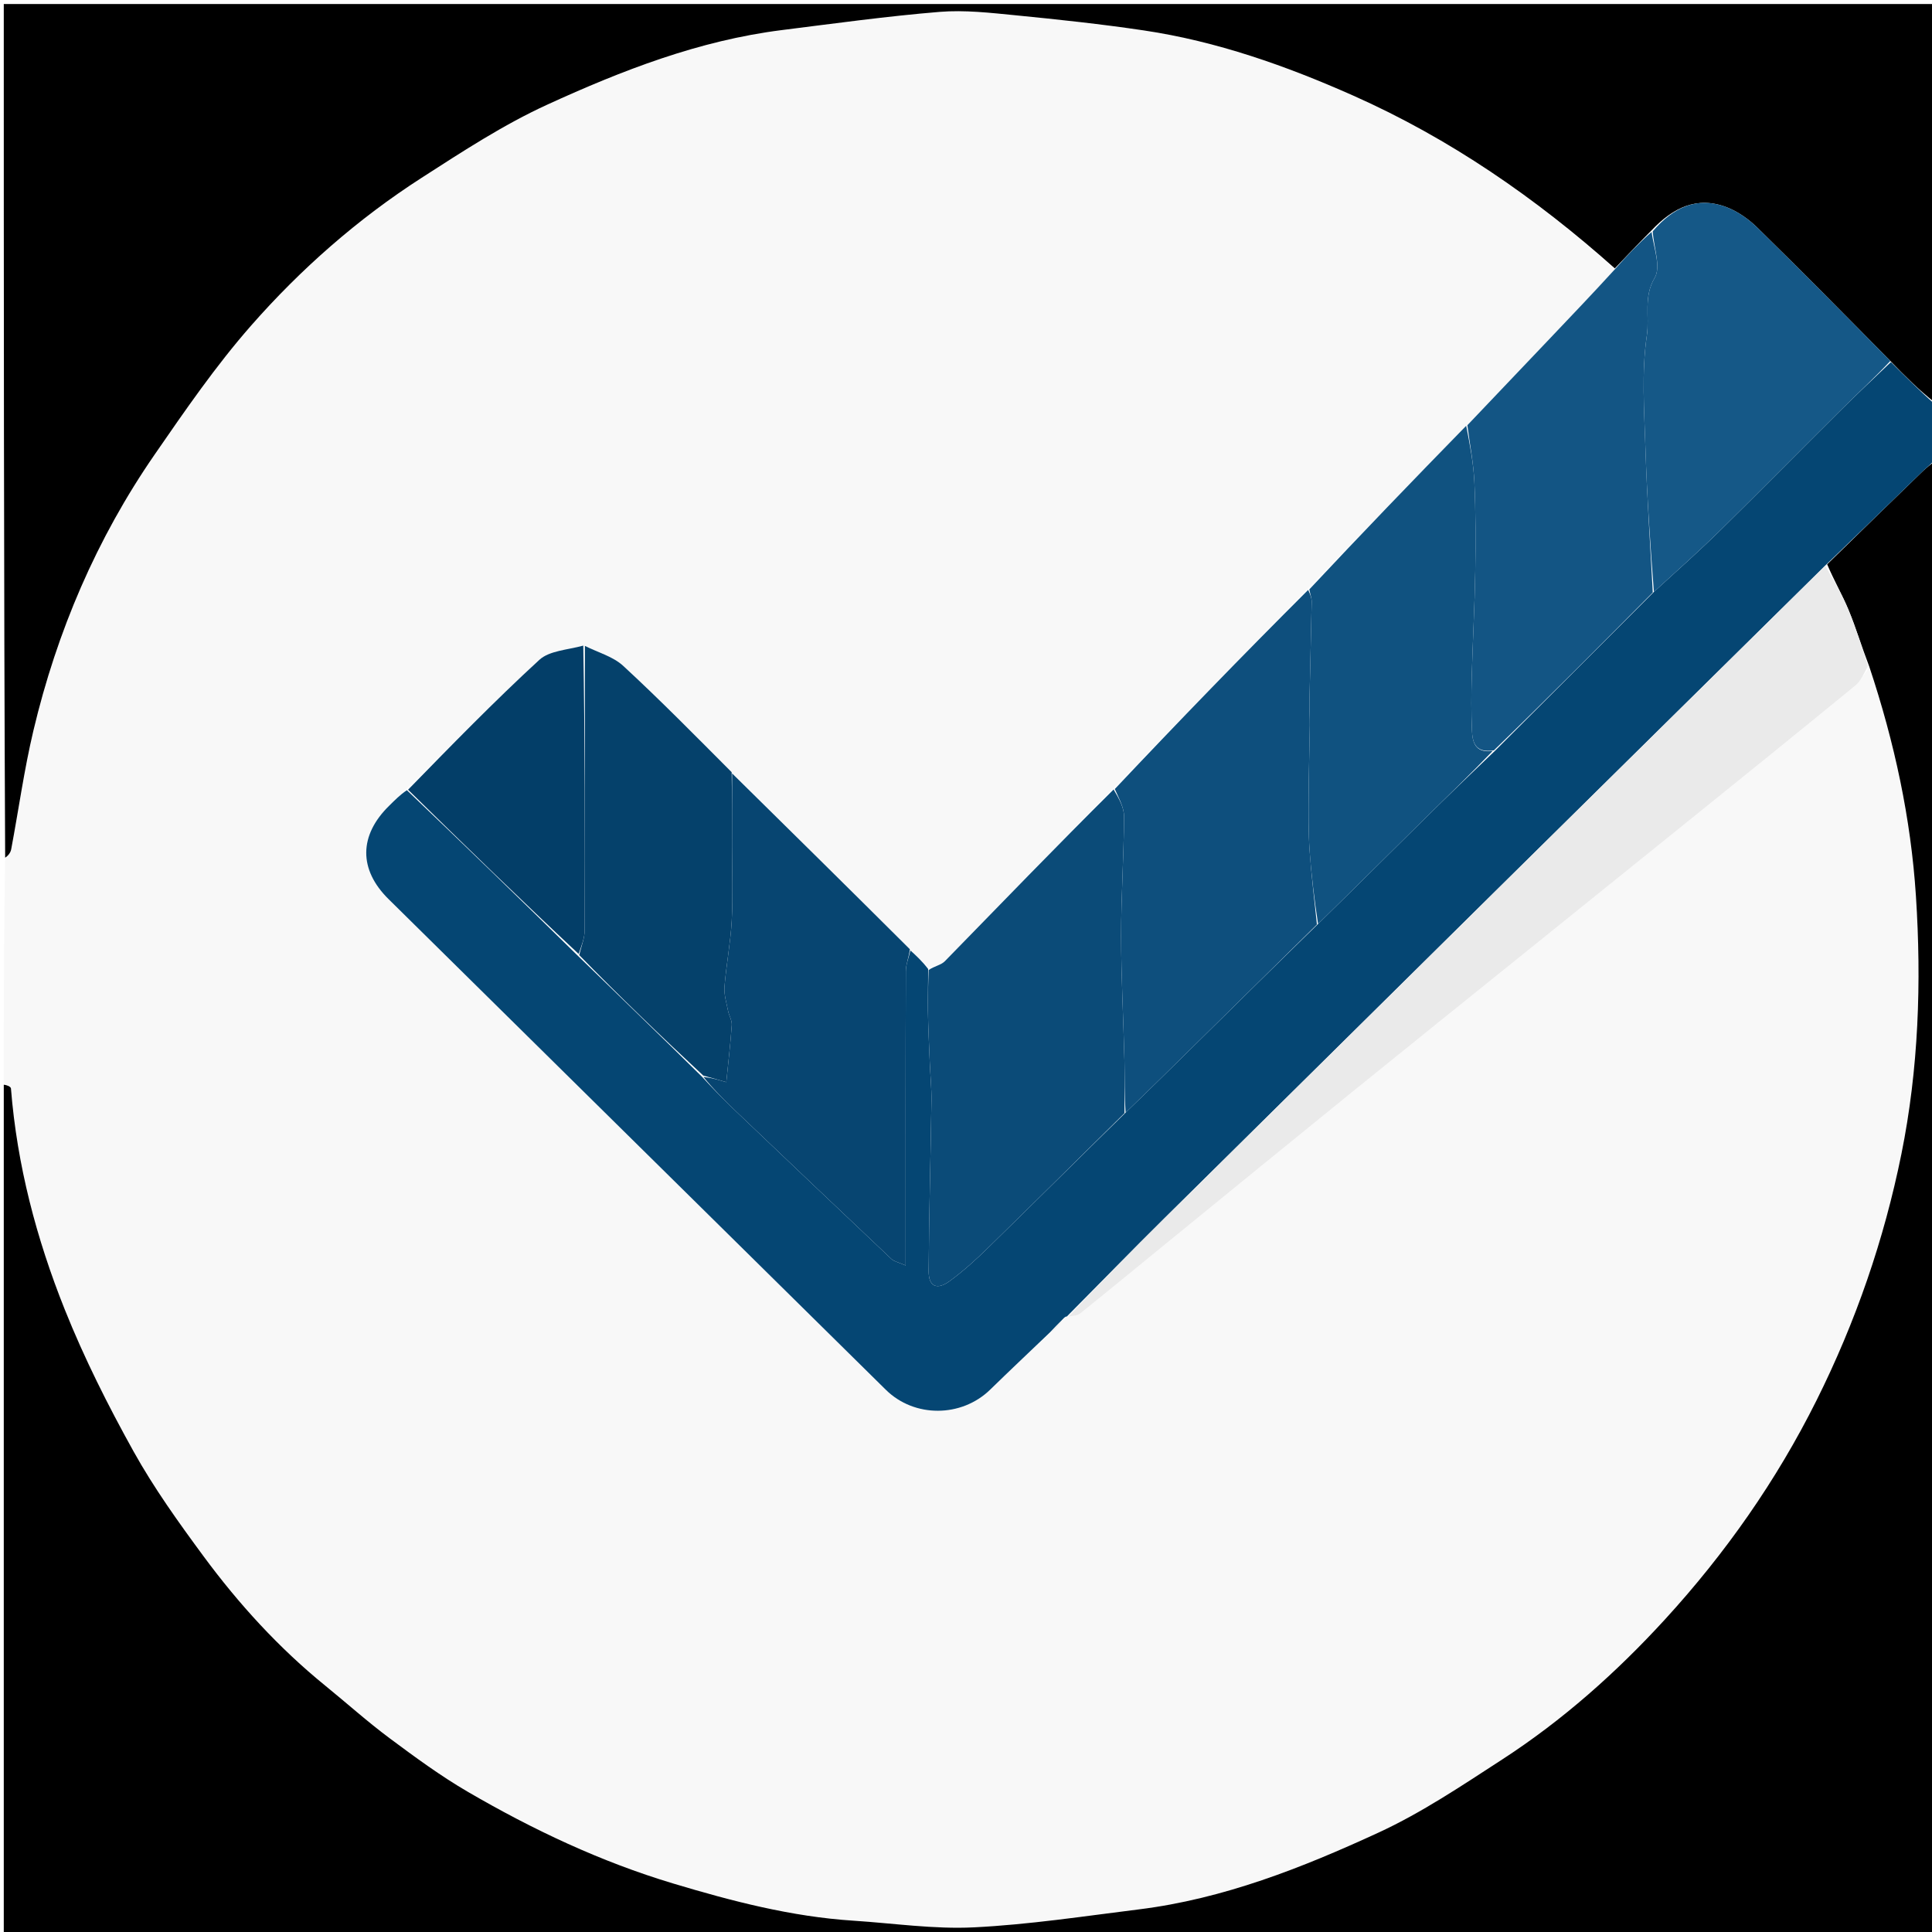
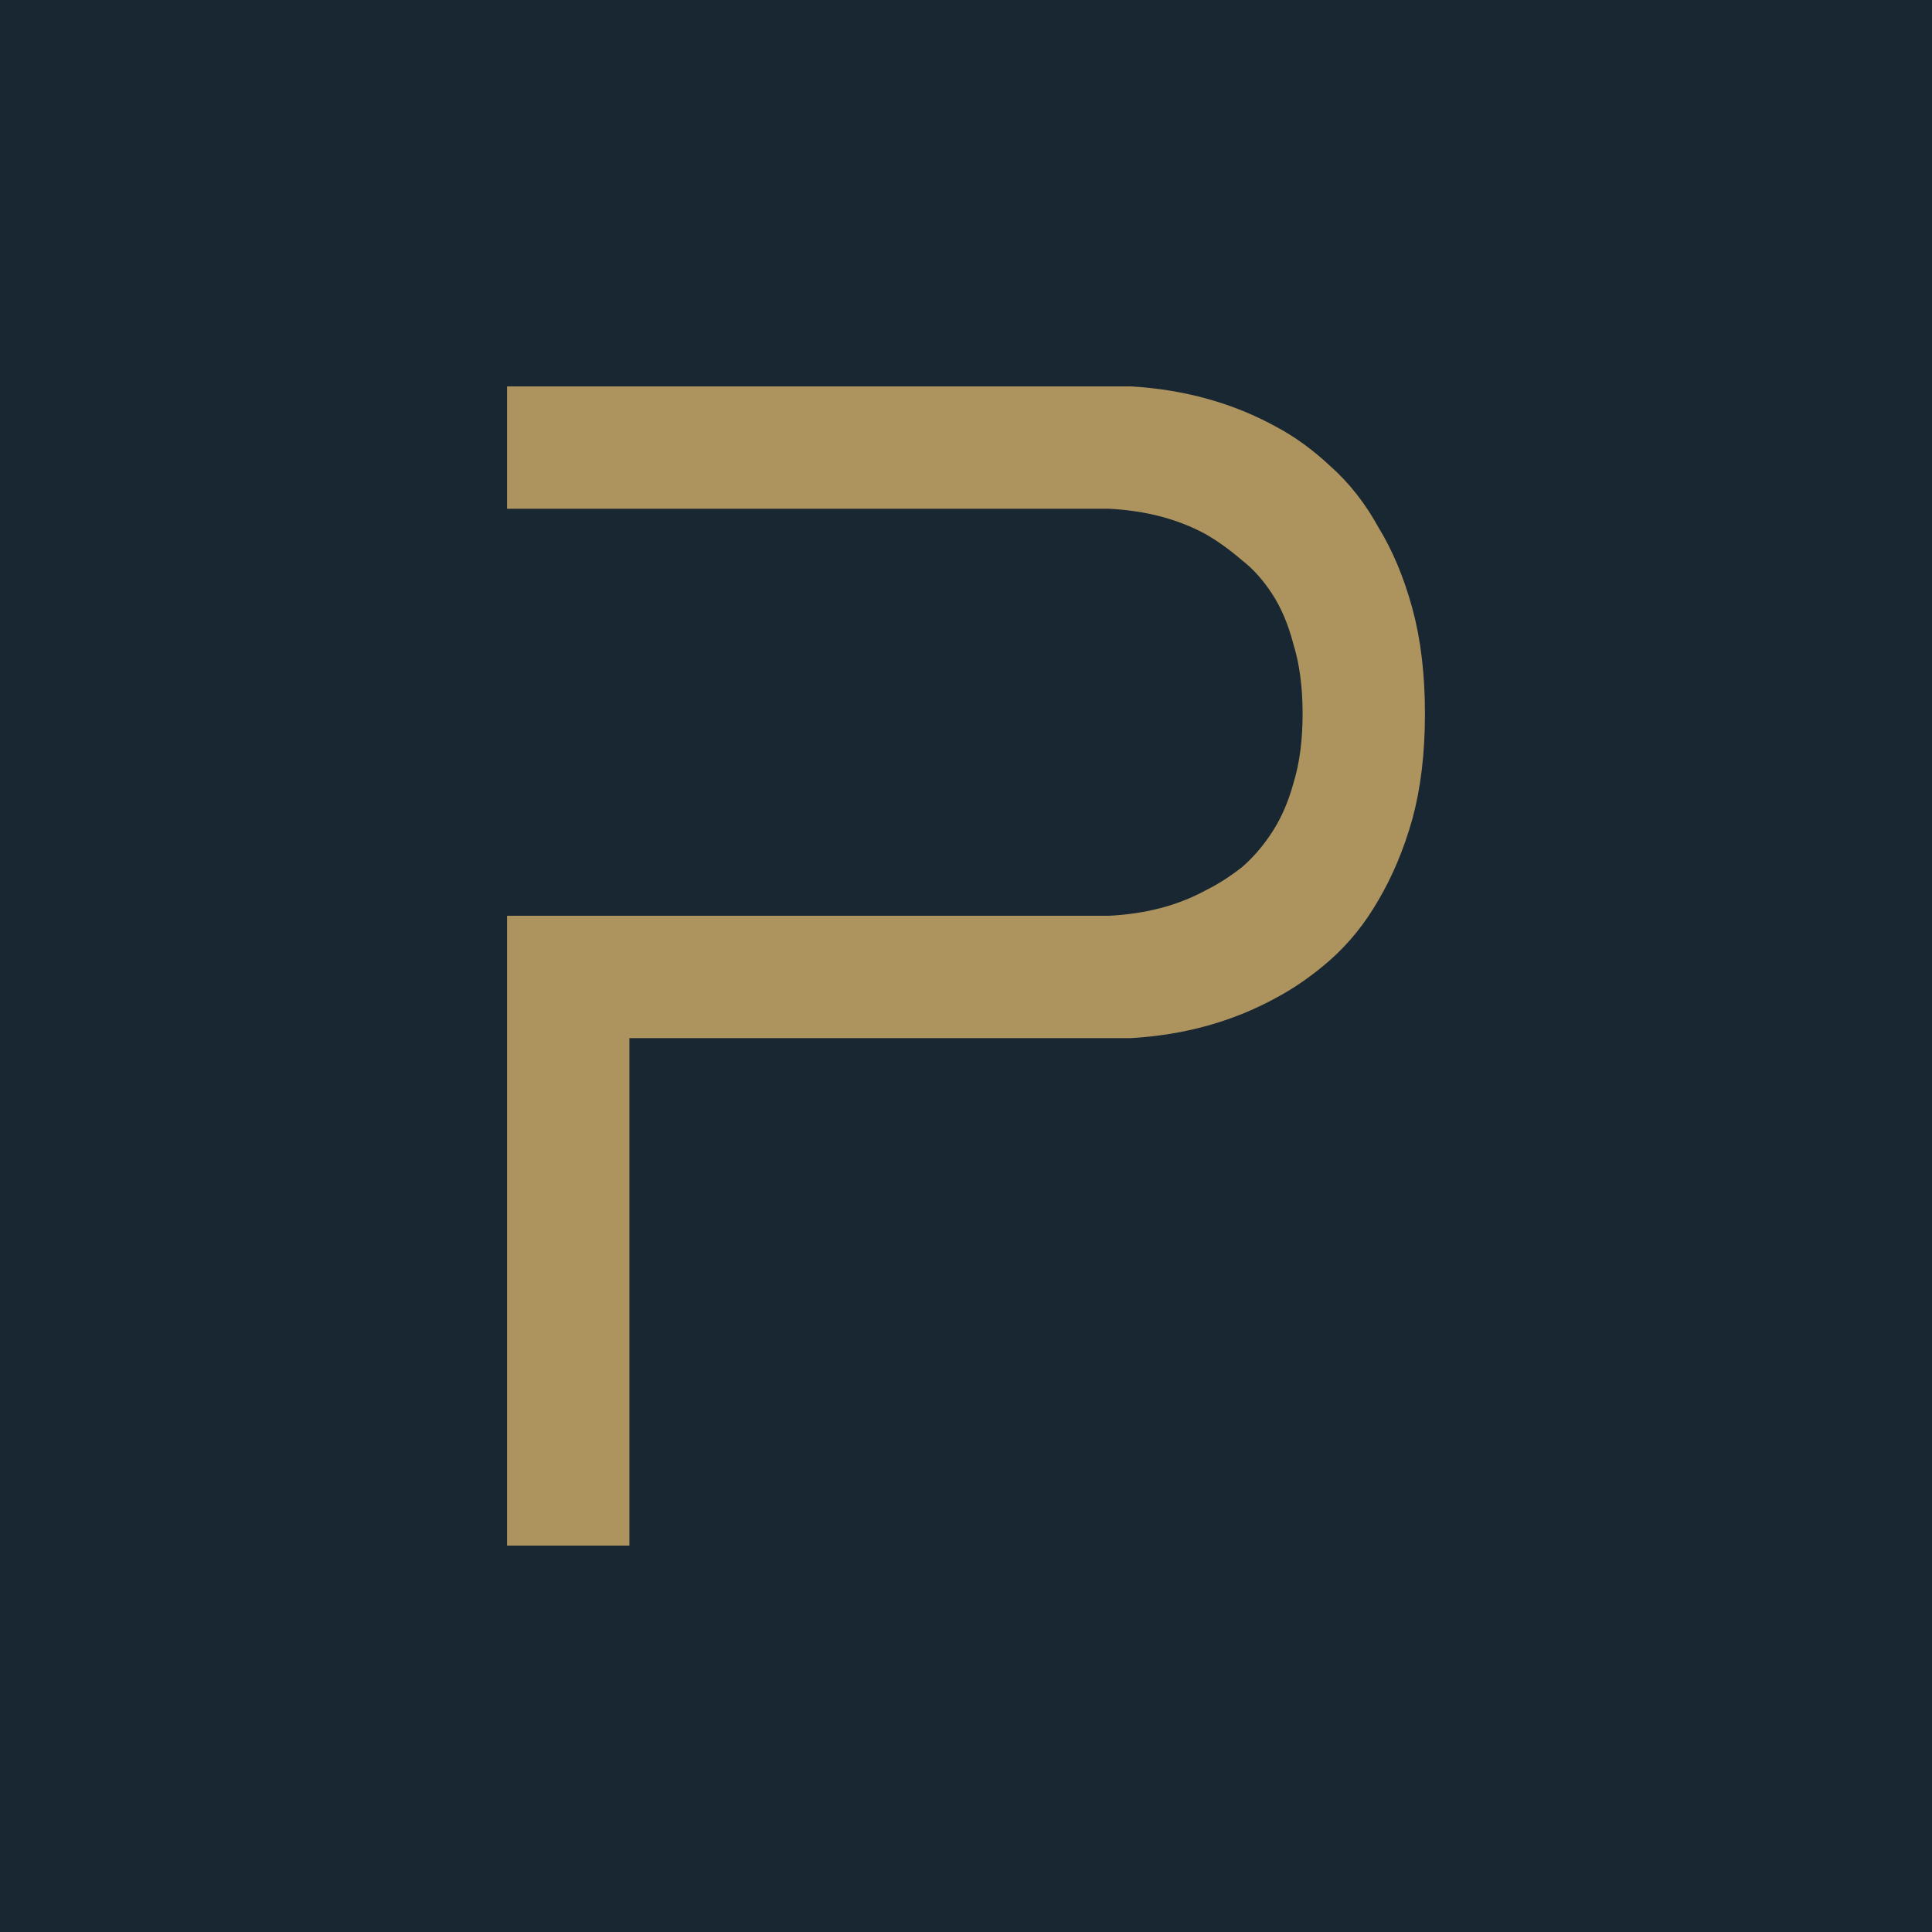
- <svg xmlns="http://www.w3.org/2000/svg" version="1.1" id="Layer_1" x="0px" y="0px" width="100%" viewBox="0 0 512 512" enable-background="new 0 0 512 512" xml:space="preserve">
-   <path fill="#F8F8F8" opacity="1" stroke="none" d=" M1,287   C1,267.312 1,247.625 1.366,227.776   C2.153,226.776 2.796,225.978 2.963,225.09   C4.938,214.602 6.392,203.993 8.852,193.623   C15.094,167.323 25.588,142.757 40.97,120.48   C49.048,108.78 57.163,96.975 66.516,86.318   C79.732,71.257 94.835,57.995 111.749,47.111   C122.553,40.159 133.429,33.041 145.06,27.719   C164.897,18.641 185.3,10.719 207.224,7.969   C221.122,6.226 235.012,4.301 248.962,3.152   C255.638,2.602 262.473,3.397 269.189,4.058   C280.521,5.173 291.856,6.386 303.115,8.061   C322.47,10.94 340.815,17.427 358.588,25.322   C384.211,36.704 407.048,52.492 427.879,71.45   C422.112,77.758 416.409,83.741 410.71,89.729   C403.427,97.38 396.147,105.033 388.558,112.835   C374.478,127.256 360.706,141.529 346.625,155.944   C329.233,173.732 312.151,191.378 294.754,209.145   C279.779,224.437 265.145,239.633 250.403,254.724   C249.387,255.765 247.575,256.029 246.006,256.368   C244.343,254.679 242.807,253.277 241.132,251.563   C225.334,235.818 209.674,220.385 193.898,204.64   C184.28,195.003 174.947,185.497 165.17,176.473   C162.457,173.969 158.425,172.896 154.578,171.094   C150.355,172.248 145.584,172.424 142.914,174.882   C130.946,185.895 119.576,197.558 107.68,209.112   C105.969,210.658 104.591,212.102 103.165,213.496   C95.1,221.373 95.021,230.432 102.957,238.261   C146.891,281.61 190.824,324.961 234.759,368.311   C242.308,375.759 254.797,375.697 262.425,368.253   C267.656,363.148 272.979,358.137 278.621,353.064   C279.949,351.938 280.917,350.832 281.941,349.515   C282.165,349.032 282.409,348.891 283.112,348.914   C284.426,348.673 285.56,348.652 286.259,348.09   C293.752,342.07 301.169,335.957 308.619,329.884   C325.188,316.38 341.74,302.854 358.344,289.393   C373.401,277.187 388.518,265.054 403.61,252.891   C418.573,240.832 433.548,228.788 448.5,216.715   C462.939,205.057 477.386,193.409 491.735,181.641   C493.172,180.463 493.954,178.487 495.394,177.049   C502.098,196.814 506.402,216.936 507.738,237.409   C509.229,260.269 508.458,283.242 503.893,305.813   C499.299,328.533 491.768,350.341 481.402,371.108   C470.793,392.364 457.255,411.661 441.246,429.149   C428.367,443.218 414.129,455.884 398.093,466.282   C387.446,473.186 376.793,480.368 365.327,485.654   C345.073,494.992 324.256,503.217 301.834,506.005   C287.281,507.815 272.727,510.041 258.109,510.767   C247.503,511.294 236.789,509.688 226.126,508.998   C209.745,507.939 194.023,503.839 178.363,499.134   C159.181,493.371 141.256,484.903 124.044,474.887   C116.803,470.673 109.991,465.666 103.256,460.653   C97.38,456.28 91.911,451.363 86.22,446.738   C73.901,436.726 63.274,425.078 53.893,412.359   C47.301,403.42 40.774,394.317 35.391,384.635   C28.628,372.468 22.32,359.933 17.157,347.02   C9.657,328.263 4.508,308.754 2.905,288.463   C2.863,287.929 1.661,287.486 1,287  z" />
-   <path fill="#000000" opacity="1" stroke="none" d=" M1,287.469   C1.661,287.486 2.863,287.929 2.905,288.463   C4.508,308.754 9.657,328.263 17.157,347.02   C22.32,359.933 28.628,372.468 35.391,384.635   C40.774,394.317 47.301,403.42 53.893,412.359   C63.274,425.078 73.901,436.726 86.22,446.738   C91.911,451.363 97.38,456.28 103.256,460.653   C109.991,465.666 116.803,470.673 124.044,474.887   C141.256,484.903 159.181,493.371 178.363,499.134   C194.023,503.839 209.745,507.939 226.126,508.998   C236.789,509.688 247.503,511.294 258.109,510.767   C272.727,510.041 287.281,507.815 301.834,506.005   C324.256,503.217 345.073,494.992 365.327,485.654   C376.793,480.368 387.446,473.186 398.093,466.282   C414.129,455.884 428.367,443.218 441.246,429.149   C457.255,411.661 470.793,392.364 481.402,371.108   C491.768,350.341 499.299,328.533 503.893,305.813   C508.458,283.242 509.229,260.269 507.738,237.409   C506.402,216.936 502.098,196.814 495.376,176.654   C493.324,171.278 491.846,166.38 489.898,161.676   C488.214,157.607 485.996,153.759 484.217,149.55   C492.79,141.149 501.151,133.001 509.542,124.882   C510.617,123.842 511.844,122.957 513,122   C513,252.283 513,382.566 513,512.924   C342.45,512.924 171.9,512.924 1,512.924   C1,437.979 1,362.958 1,287.469  z" />
-   <path fill="#000000" opacity="1" stroke="none" d=" M427.944,71.127   C407.048,52.492 384.211,36.704 358.588,25.322   C340.815,17.427 322.47,10.94 303.115,8.061   C291.856,6.386 280.521,5.173 269.189,4.058   C262.473,3.397 255.638,2.602 248.962,3.152   C235.012,4.301 221.122,6.226 207.224,7.969   C185.3,10.719 164.897,18.641 145.06,27.719   C133.429,33.041 122.553,40.159 111.749,47.111   C94.835,57.995 79.732,71.257 66.516,86.318   C57.163,96.975 49.048,108.78 40.97,120.48   C25.588,142.757 15.094,167.323 8.852,193.623   C6.392,203.993 4.938,214.602 2.963,225.09   C2.796,225.978 2.153,226.776 1.366,227.308   C1,151.706 1,76.411 1,1.059   C171.667,1.059 342.333,1.059 513,1.059   C513,36.099 513,71.081 512.651,106.589   C508.57,103.396 504.838,99.678 500.956,95.659   C489.128,83.662 477.519,71.897 465.714,60.331   C463.438,58.101 460.613,56.095 457.666,54.95   C449.741,51.873 443.365,55.025 437.662,61.064   C434.218,64.527 431.081,67.827 427.944,71.127  z" />
-   <path fill="#054673" opacity="1" stroke="none" d=" M501.107,95.959   C504.838,99.678 508.57,103.396 512.651,107.057   C513,111.689 513,116.379 513,121.534   C511.844,122.957 510.617,123.842 509.542,124.882   C501.151,133.001 492.79,141.149 483.901,149.683   C425.157,207.622 366.92,265.156 308.715,322.722   C299.977,331.364 291.388,340.158 282.729,348.882   C282.409,348.891 282.165,349.032 281.635,349.61   C280.27,350.972 279.266,352.028 278.262,353.084   C272.979,358.137 267.656,363.148 262.425,368.253   C254.797,375.697 242.308,375.759 234.759,368.311   C190.824,324.961 146.891,281.61 102.957,238.261   C95.021,230.432 95.1,221.373 103.165,213.496   C104.591,212.102 105.969,210.658 107.828,209.411   C123.191,224.057 138.094,238.529 153.145,253.3   C164.195,264.066 175.098,274.534 186.037,285.346   C188.986,288.565 191.857,291.481 194.818,294.304   C208.592,307.436 222.38,320.553 236.212,333.624   C236.932,334.305 238.099,334.513 240,335.362   C240,332.763 240,331.01 240,329.257   C240,305.312 239.972,281.366 240.055,257.421   C240.061,255.571 240.848,253.723 241.272,251.875   C242.807,253.277 244.343,254.679 245.965,256.786   C245.994,260.905 245.842,264.323 245.902,267.736   C245.984,272.416 246.215,277.093 246.406,281.771   C246.541,285.074 246.888,288.378 246.842,291.677   C246.627,306.746 246.187,321.813 246.105,336.882   C246.083,340.953 248.289,341.97 251.64,339.528   C255.245,336.899 258.593,333.864 261.791,330.738   C273.918,318.885 285.939,306.923 298.298,294.855   C304.63,288.759 310.665,282.813 316.698,276.864   C327.466,266.245 338.233,255.624 349.299,244.856   C358.787,235.585 367.955,226.44 377.175,217.348   C383.414,211.195 389.726,205.115 396.302,198.855   C410.401,184.808 424.202,170.909 438.301,156.859   C444.422,151.283 450.366,145.981 456.041,140.404   C466.83,129.799 477.439,119.012 488.177,108.354   C492.413,104.149 496.792,100.087 501.107,95.959  z" />
-   <path fill="#0B4B78" opacity="1" stroke="none" d=" M298,295.002   C285.939,306.923 273.918,318.885 261.791,330.738   C258.593,333.864 255.245,336.899 251.64,339.528   C248.289,341.97 246.083,340.953 246.105,336.882   C246.187,321.813 246.627,306.746 246.842,291.677   C246.888,288.378 246.541,285.074 246.406,281.771   C246.215,277.093 245.984,272.416 245.902,267.736   C245.842,264.323 245.994,260.905 246.093,257.072   C247.575,256.029 249.387,255.765 250.403,254.724   C265.145,239.633 279.779,224.437 295.12,209.22   C296.534,211.599 297.904,214.027 297.89,216.448   C297.825,226.972 297.101,237.493 297.106,248.015   C297.111,258.955 297.718,269.893 297.98,280.833   C298.093,285.554 298,290.279 298,295.002  z" />
-   <path fill="#0E4F7D" opacity="1" stroke="none" d=" M298.298,294.855   C298,290.279 298.093,285.554 297.98,280.833   C297.718,269.893 297.111,258.955 297.106,248.015   C297.101,237.493 297.825,226.972 297.89,216.448   C297.904,214.027 296.534,211.599 295.435,209.099   C312.151,191.378 329.233,173.732 346.678,156.335   C347.239,157.549 347.625,158.518 347.607,159.479   C347.446,168.276 347.197,177.071 347.015,185.867   C346.972,187.976 347.14,190.089 347.111,192.199   C347.028,198.449 346.831,204.698 346.8,210.947   C346.776,215.798 346.725,220.664 347.063,225.497   C347.52,232.013 348.338,238.503 349.001,245.004   C338.233,255.624 327.466,266.245 316.698,276.864   C310.665,282.813 304.63,288.759 298.298,294.855  z" />
-   <path fill="#135584" opacity="1" stroke="none" d=" M438.002,157.01   C424.202,170.909 410.401,184.808 395.889,198.854   C390.805,199.65 390.206,196.571 390.075,193.492   C389.873,188.766 389.896,184.023 390.024,179.292   C390.275,170.028 390.799,160.769 390.956,151.504   C391.09,143.611 391.086,135.702 390.727,127.819   C390.496,122.757 389.512,117.729 388.866,112.686   C396.147,105.033 403.427,97.38 410.71,89.729   C416.409,83.741 422.112,77.758 427.879,71.45   C431.081,67.827 434.218,64.527 437.68,61.473   C438.291,65.757 440.205,70.761 438.508,73.62   C435.485,78.71 437.167,83.91 436.441,88.82   C434.984,98.67 435.747,108.895 436.064,118.95   C436.465,131.645 437.335,144.324 438.002,157.01  z" />
-   <path fill="#EAEAEA" opacity="1" stroke="none" d=" M283.112,348.914   C291.388,340.158 299.977,331.364 308.715,322.722   C366.92,265.156 425.157,207.622 483.699,149.945   C485.996,153.759 488.214,157.607 489.898,161.676   C491.846,166.38 493.324,171.278 495.023,176.486   C493.954,178.487 493.172,180.463 491.735,181.641   C477.386,193.409 462.939,205.057 448.5,216.715   C433.548,228.788 418.573,240.832 403.61,252.891   C388.518,265.054 373.401,277.187 358.344,289.393   C341.74,302.854 325.188,316.38 308.619,329.884   C301.169,335.957 293.752,342.07 286.259,348.09   C285.56,348.652 284.426,348.673 283.112,348.914  z" />
-   <path fill="#074571" opacity="1" stroke="none" d=" M241.132,251.563   C240.848,253.723 240.061,255.571 240.055,257.421   C239.972,281.366 240,305.312 240,329.257   C240,331.01 240,332.763 240,335.362   C238.099,334.513 236.932,334.305 236.212,333.624   C222.38,320.553 208.592,307.436 194.818,294.304   C191.857,291.481 188.986,288.565 186.41,285.389   C188.605,285.638 190.463,286.189 192.471,286.784   C193.007,281.43 193.593,276.536 193.923,271.625   C194.005,270.393 193.178,269.124 192.93,267.841   C192.523,265.732 191.83,263.566 191.996,261.482   C192.461,255.632 193.605,249.827 193.915,243.974   C194.263,237.383 193.991,230.76 193.995,224.15   C193.998,217.751 194.008,211.352 194.015,204.952   C209.674,220.385 225.334,235.818 241.132,251.563  z" />
-   <path fill="#105280" opacity="1" stroke="none" d=" M388.558,112.835   C389.512,117.729 390.496,122.757 390.727,127.819   C391.086,135.702 391.09,143.611 390.956,151.504   C390.799,160.769 390.275,170.028 390.024,179.292   C389.896,184.023 389.873,188.766 390.075,193.492   C390.206,196.571 390.805,199.65 395.591,199.002   C389.726,205.115 383.414,211.195 377.175,217.348   C367.955,226.44 358.787,235.585 349.299,244.856   C348.338,238.503 347.52,232.013 347.063,225.497   C346.725,220.664 346.776,215.798 346.8,210.947   C346.831,204.698 347.028,198.449 347.111,192.199   C347.14,190.089 346.972,187.976 347.015,185.867   C347.197,177.071 347.446,168.276 347.607,159.479   C347.625,158.518 347.239,157.549 346.987,156.193   C360.706,141.529 374.478,127.256 388.558,112.835  z" />
-   <path fill="#05416B" opacity="1" stroke="none" d=" M193.898,204.64   C194.008,211.352 193.998,217.751 193.995,224.15   C193.991,230.76 194.263,237.383 193.915,243.974   C193.605,249.827 192.461,255.632 191.996,261.482   C191.83,263.566 192.523,265.732 192.93,267.841   C193.178,269.124 194.005,270.393 193.923,271.625   C193.593,276.536 193.007,281.43 192.471,286.784   C190.463,286.189 188.605,285.638 186.374,285.044   C175.098,274.534 164.195,264.066 153.489,253.101   C154.124,250.579 154.936,248.555 154.943,246.529   C155.03,221.408 154.999,196.287 154.998,171.166   C158.425,172.896 162.457,173.969 165.17,176.473   C174.947,185.497 184.28,195.003 193.898,204.64  z" />
-   <path fill="#033E68" opacity="1" stroke="none" d=" M154.578,171.094   C154.999,196.287 155.03,221.408 154.943,246.529   C154.936,248.555 154.124,250.579 153.342,252.803   C138.094,238.529 123.191,224.057 108.139,209.286   C119.576,197.558 130.946,185.895 142.914,174.882   C145.584,172.424 150.355,172.248 154.578,171.094  z" />
-   <path fill="#EAEAEA" opacity="1" stroke="none" d=" M278.621,353.064   C279.266,352.028 280.27,350.972 281.579,349.822   C280.917,350.832 279.949,351.938 278.621,353.064  z" />
-   <path fill="#155887" opacity="1" stroke="none" d=" M438.301,156.859   C437.335,144.324 436.465,131.645 436.064,118.95   C435.747,108.895 434.984,98.67 436.441,88.82   C437.167,83.91 435.485,78.71 438.508,73.62   C440.205,70.761 438.291,65.757 437.987,61.311   C443.365,55.025 449.741,51.873 457.666,54.95   C460.613,56.095 463.438,58.101 465.714,60.331   C477.519,71.897 489.128,83.662 500.956,95.659   C496.792,100.087 492.413,104.149 488.177,108.354   C477.439,119.012 466.83,129.799 456.041,140.404   C450.366,145.981 444.422,151.283 438.301,156.859  z" />
+ <svg xmlns="http://www.w3.org/2000/svg" id="svg13" xml:space="preserve" enable-background="new 0 0 200 200" viewBox="0 0 200 200" y="0px" x="0px" version="1.1">
+   <rect id="rect2" fill="#192733" height="200" width="200" />
+   <defs id="defs464827" />
+   <linearGradient spreadMethod="pad" y2="30%" x2="-10%" y1="120%" x1="30%" id="3d_gradient2-logo-5b1c9e4e-390a-483f-ad85-80951c1c4ede">
+     <stop id="stop464804" stop-opacity="1" stop-color="#ffffff" offset="0%" />
+     <stop id="stop464806" stop-opacity="1" stop-color="#000000" offset="100%" />
+   </linearGradient>
+   <linearGradient gradientTransform="rotate(-30)" spreadMethod="pad" y2="30%" x2="-10%" y1="120%" x1="30%" id="3d_gradient3-logo-5b1c9e4e-390a-483f-ad85-80951c1c4ede">
+     <stop id="stop464809" stop-opacity="1" stop-color="#ffffff" offset="0%" />
+     <stop id="stop464811" stop-opacity="1" stop-color="#cccccc" offset="50%" />
+     <stop id="stop464813" stop-opacity="1" stop-color="#000000" offset="100%" />
+   </linearGradient>
+   <path stroke-miterlimit="2" d="m 116.955,43.154 q 7.569,0.454 13.625,3.785 2.574,1.362 4.996,3.633 2.574,2.271 4.39,5.601 1.968,3.179 3.179,7.569 1.211,4.39 1.211,10.143 0,5.753 -1.211,10.143 -1.211,4.239 -3.179,7.569 -1.817,3.179 -4.39,5.45 -2.422,2.119 -4.996,3.482 -6.056,3.331 -13.625,3.785 H 62.002 v 52.532 H 55.643 V 97.956 h 59.193 q 6.51,-0.303 11.505,-3.028 2.119,-1.06 4.239,-2.725 2.119,-1.817 3.785,-4.39 1.665,-2.574 2.574,-5.904 1.06,-3.482 1.06,-8.024 0,-4.542 -1.06,-8.024 -0.908,-3.482 -2.574,-6.056 -1.665,-2.574 -3.785,-4.239 -2.119,-1.817 -4.239,-3.028 -4.996,-2.725 -11.505,-3.028 H 55.643 v -6.358 z" style="font-style:normal;font-weight:300;font-size:72px;line-height:1;font-family:'Meedori Sans';font-variant-ligatures:none;text-align:center;text-anchor:middle;fill:#ad945e;stroke:#ad945e;stroke-width:6.308;stroke-linejoin:miter;stroke-miterlimit:2" id="path464890" />
</svg>
